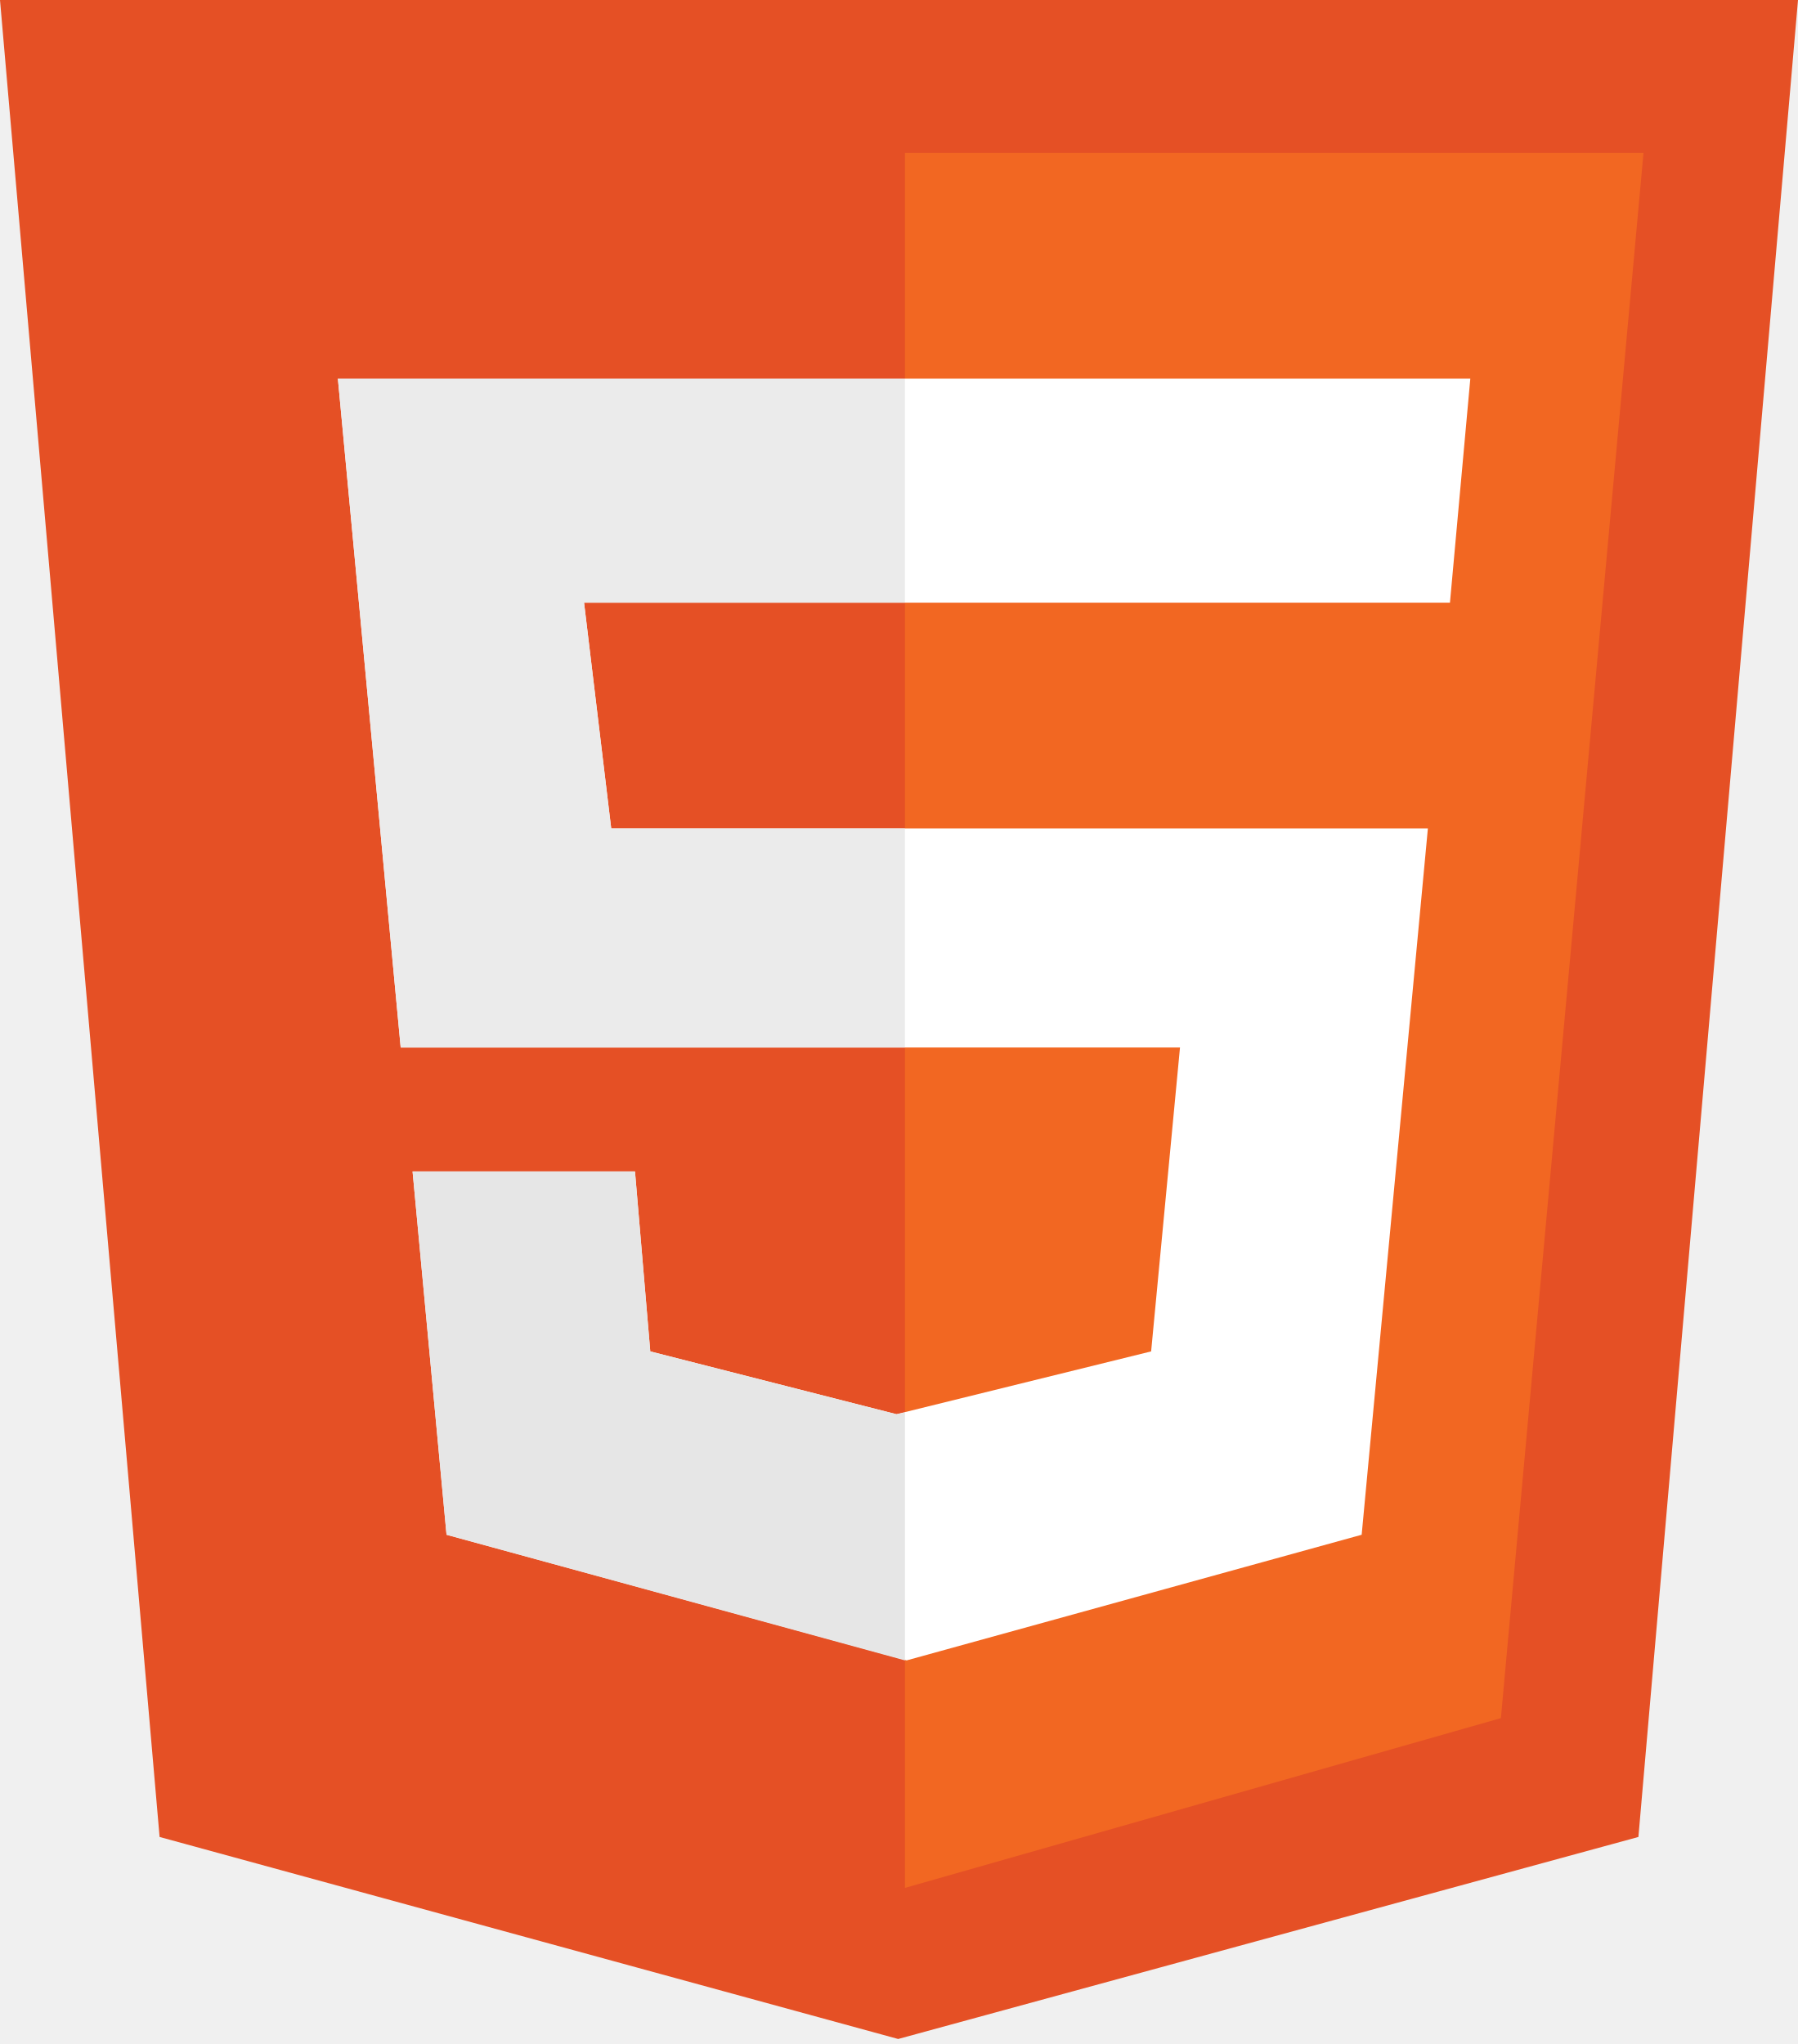
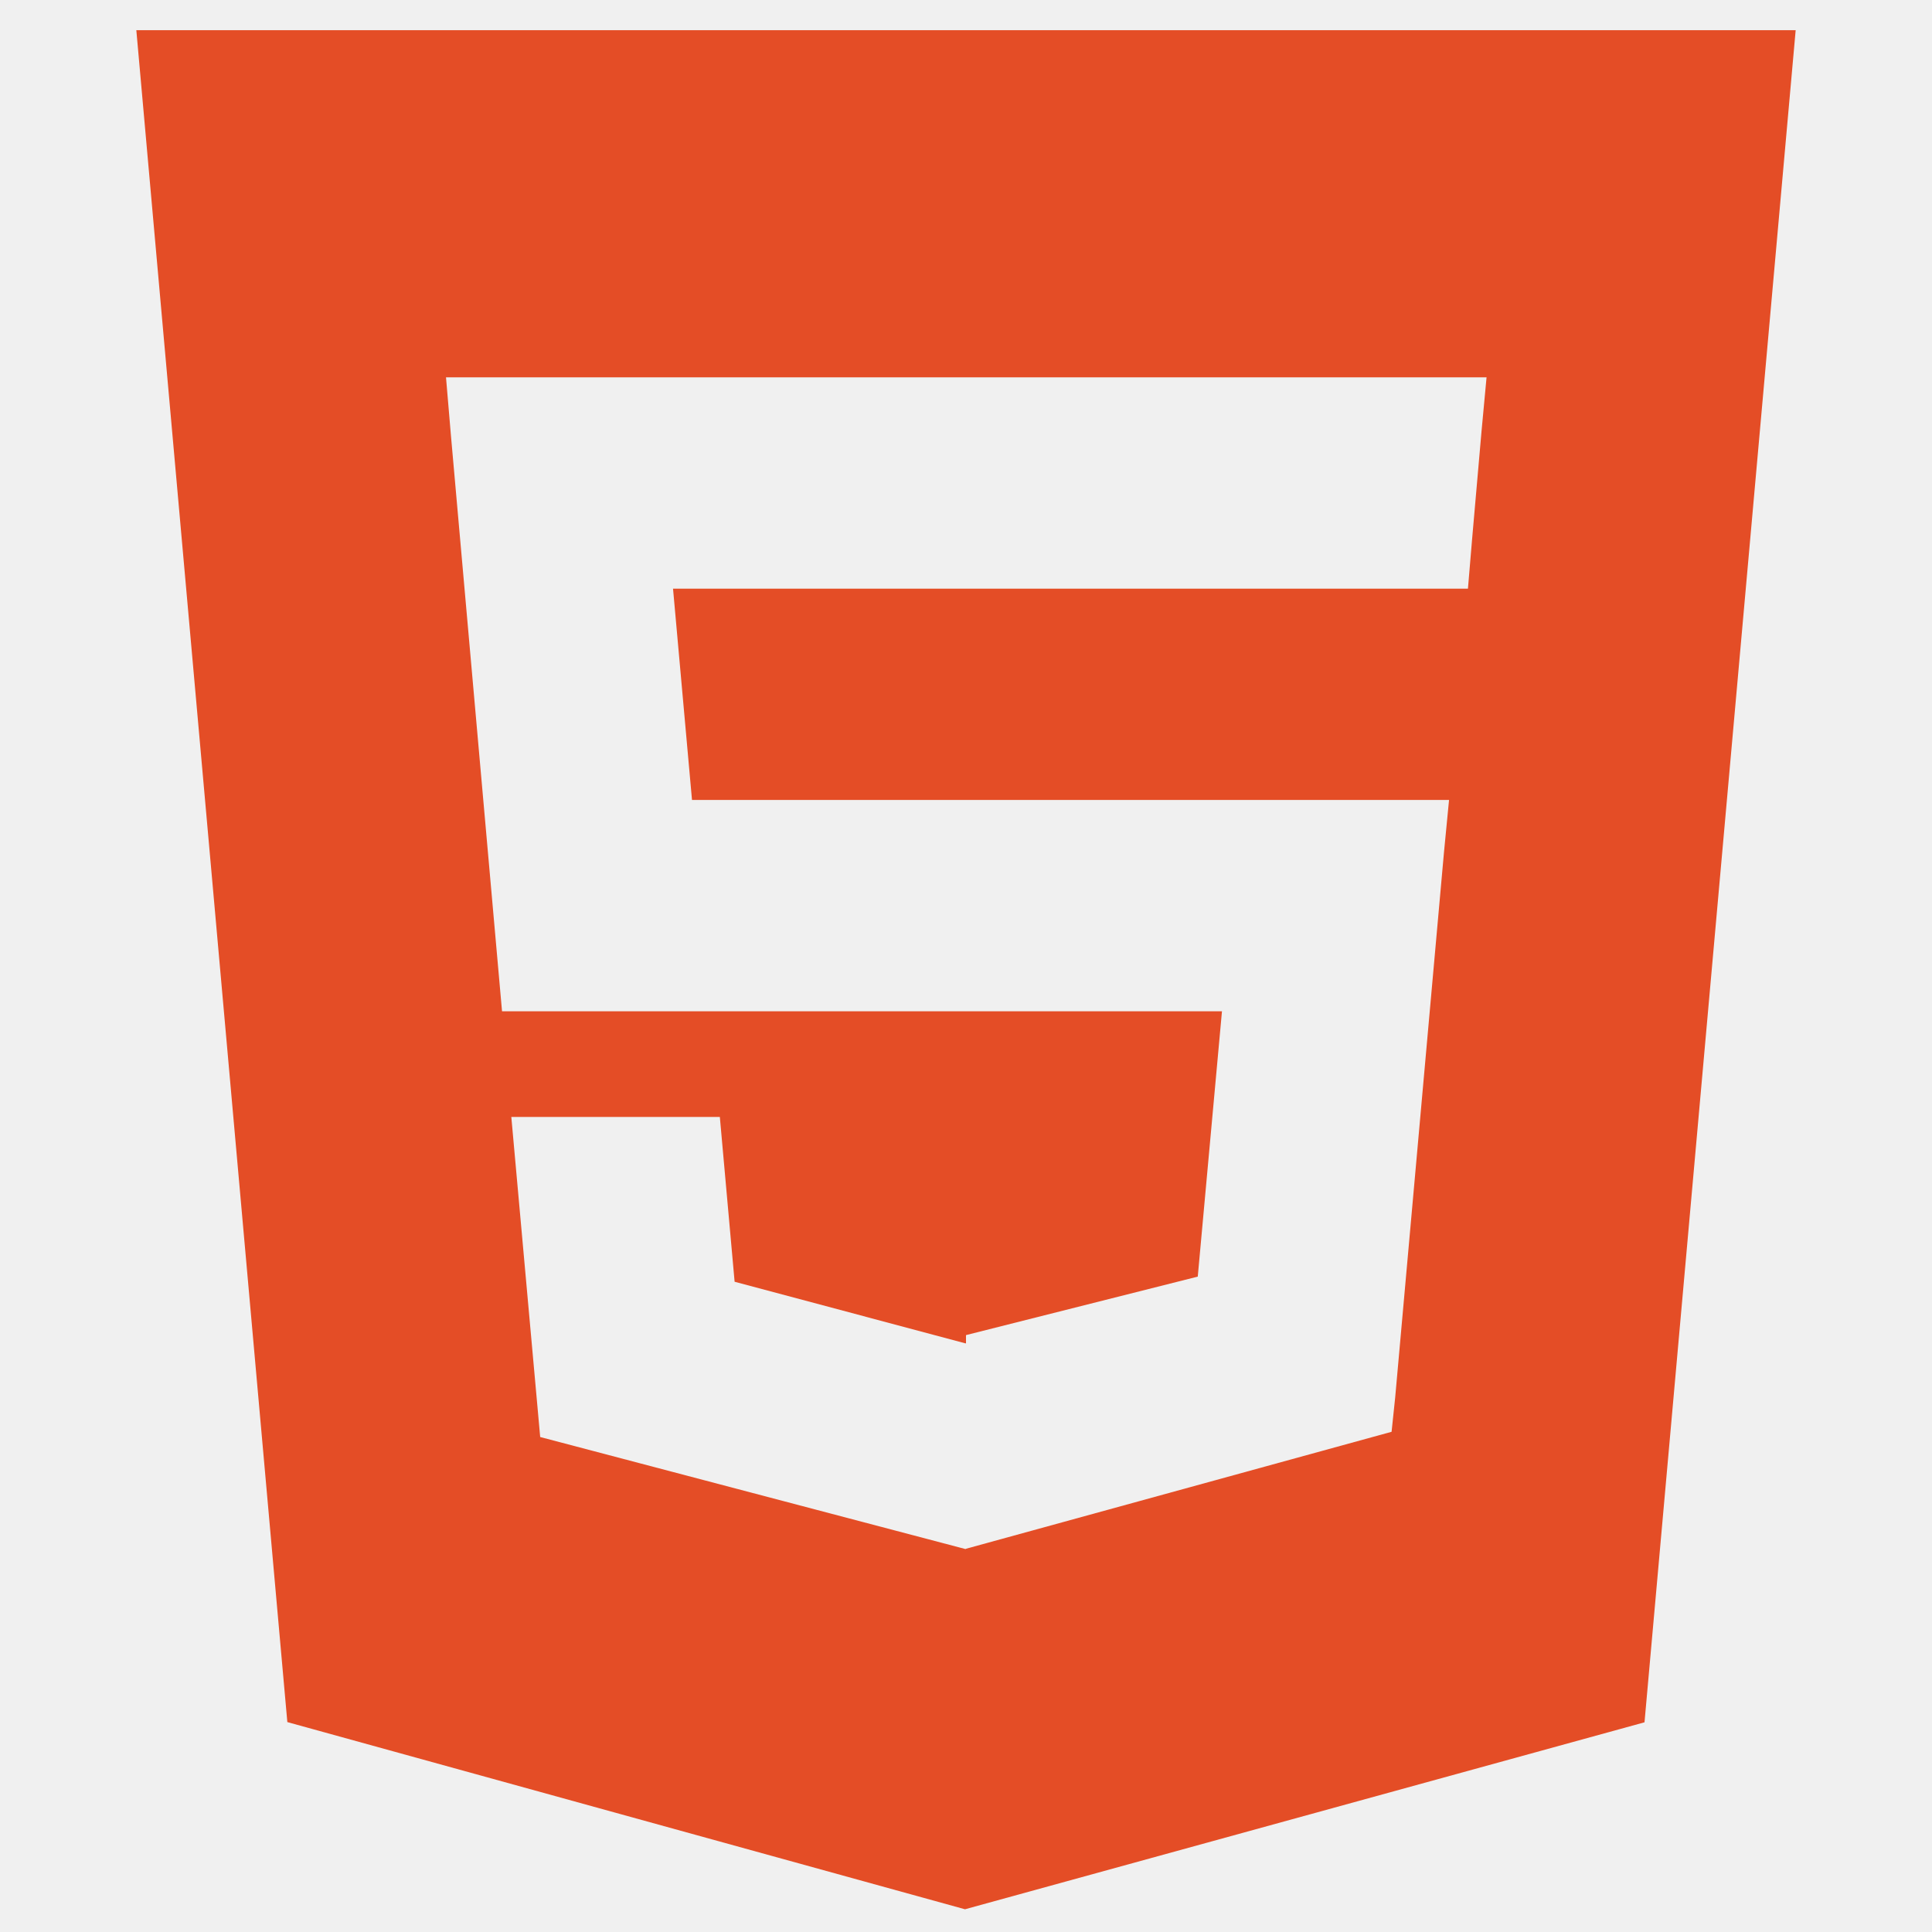
- <svg xmlns="http://www.w3.org/2000/svg" width="175px" height="199px" viewBox="0 0 175 199" version="1.1">
-   <g id="Page-1" stroke="none" stroke-width="1" fill="none" fill-rule="evenodd">
-     <g id="html5">
-       <polygon id="Path" fill="#E55025" points="0 0 175.041 0 159.504 178.843 87.438 198.512 15.537 178.843" />
-       <polygon id="Path" fill="#F26722" points="160 14.876 88.099 14.876 88.099 183.802 146.116 167.273" />
-       <polygon id="Path" fill="#FFFFFF" points="56.86 58.678 141.157 58.678 143.14 36.86 132.562 36.86 32.893 36.86 39.008 101.983 114.876 101.983 112.066 131.57 87.273 137.686 63.306 131.57 61.818 114.05 40.165 114.05 43.471 149.421 88.264 161.653 132.562 149.421 139.008 80.661 59.504 80.661" />
-       <g id="Group" transform="translate(31.40496, 36.36364)">
-         <polygon id="Path" fill="#E6E6E6" points="55.868 101.322 31.901 95.207 30.413 77.686 8.76 77.686 12.066 113.058 56.694 125.289 56.694 101.157" />
-         <polygon id="Path" fill="#EBEBEB" points="28.099 44.298 25.455 22.314 56.694 22.314 56.694 0.496 1.488 0.496 7.603 65.62 56.694 65.62 56.694 44.298" />
-       </g>
-     </g>
-   </g>
+ <svg xmlns="http://www.w3.org/2000/svg" viewBox="0 0 128 128">
+   <path fill="#E44D26" d="M9.032 2l10.005 112.093 44.896 12.401 45.02-12.387L118.968 2H9.032zm89.126 26.539l-.627 7.172L97.255 39H44.59l1.257 14h50.156l-.336 3.471-3.233 36.119-.238 2.27L64 102.609v.002l-.034.018-28.177-7.423L33.876 74h13.815l.979 10.919L63.957 89H64v-.546l15.355-3.875L80.959 67H33.261l-3.383-38.117L29.549 25h68.939l-.33 3.539z" />
</svg>
